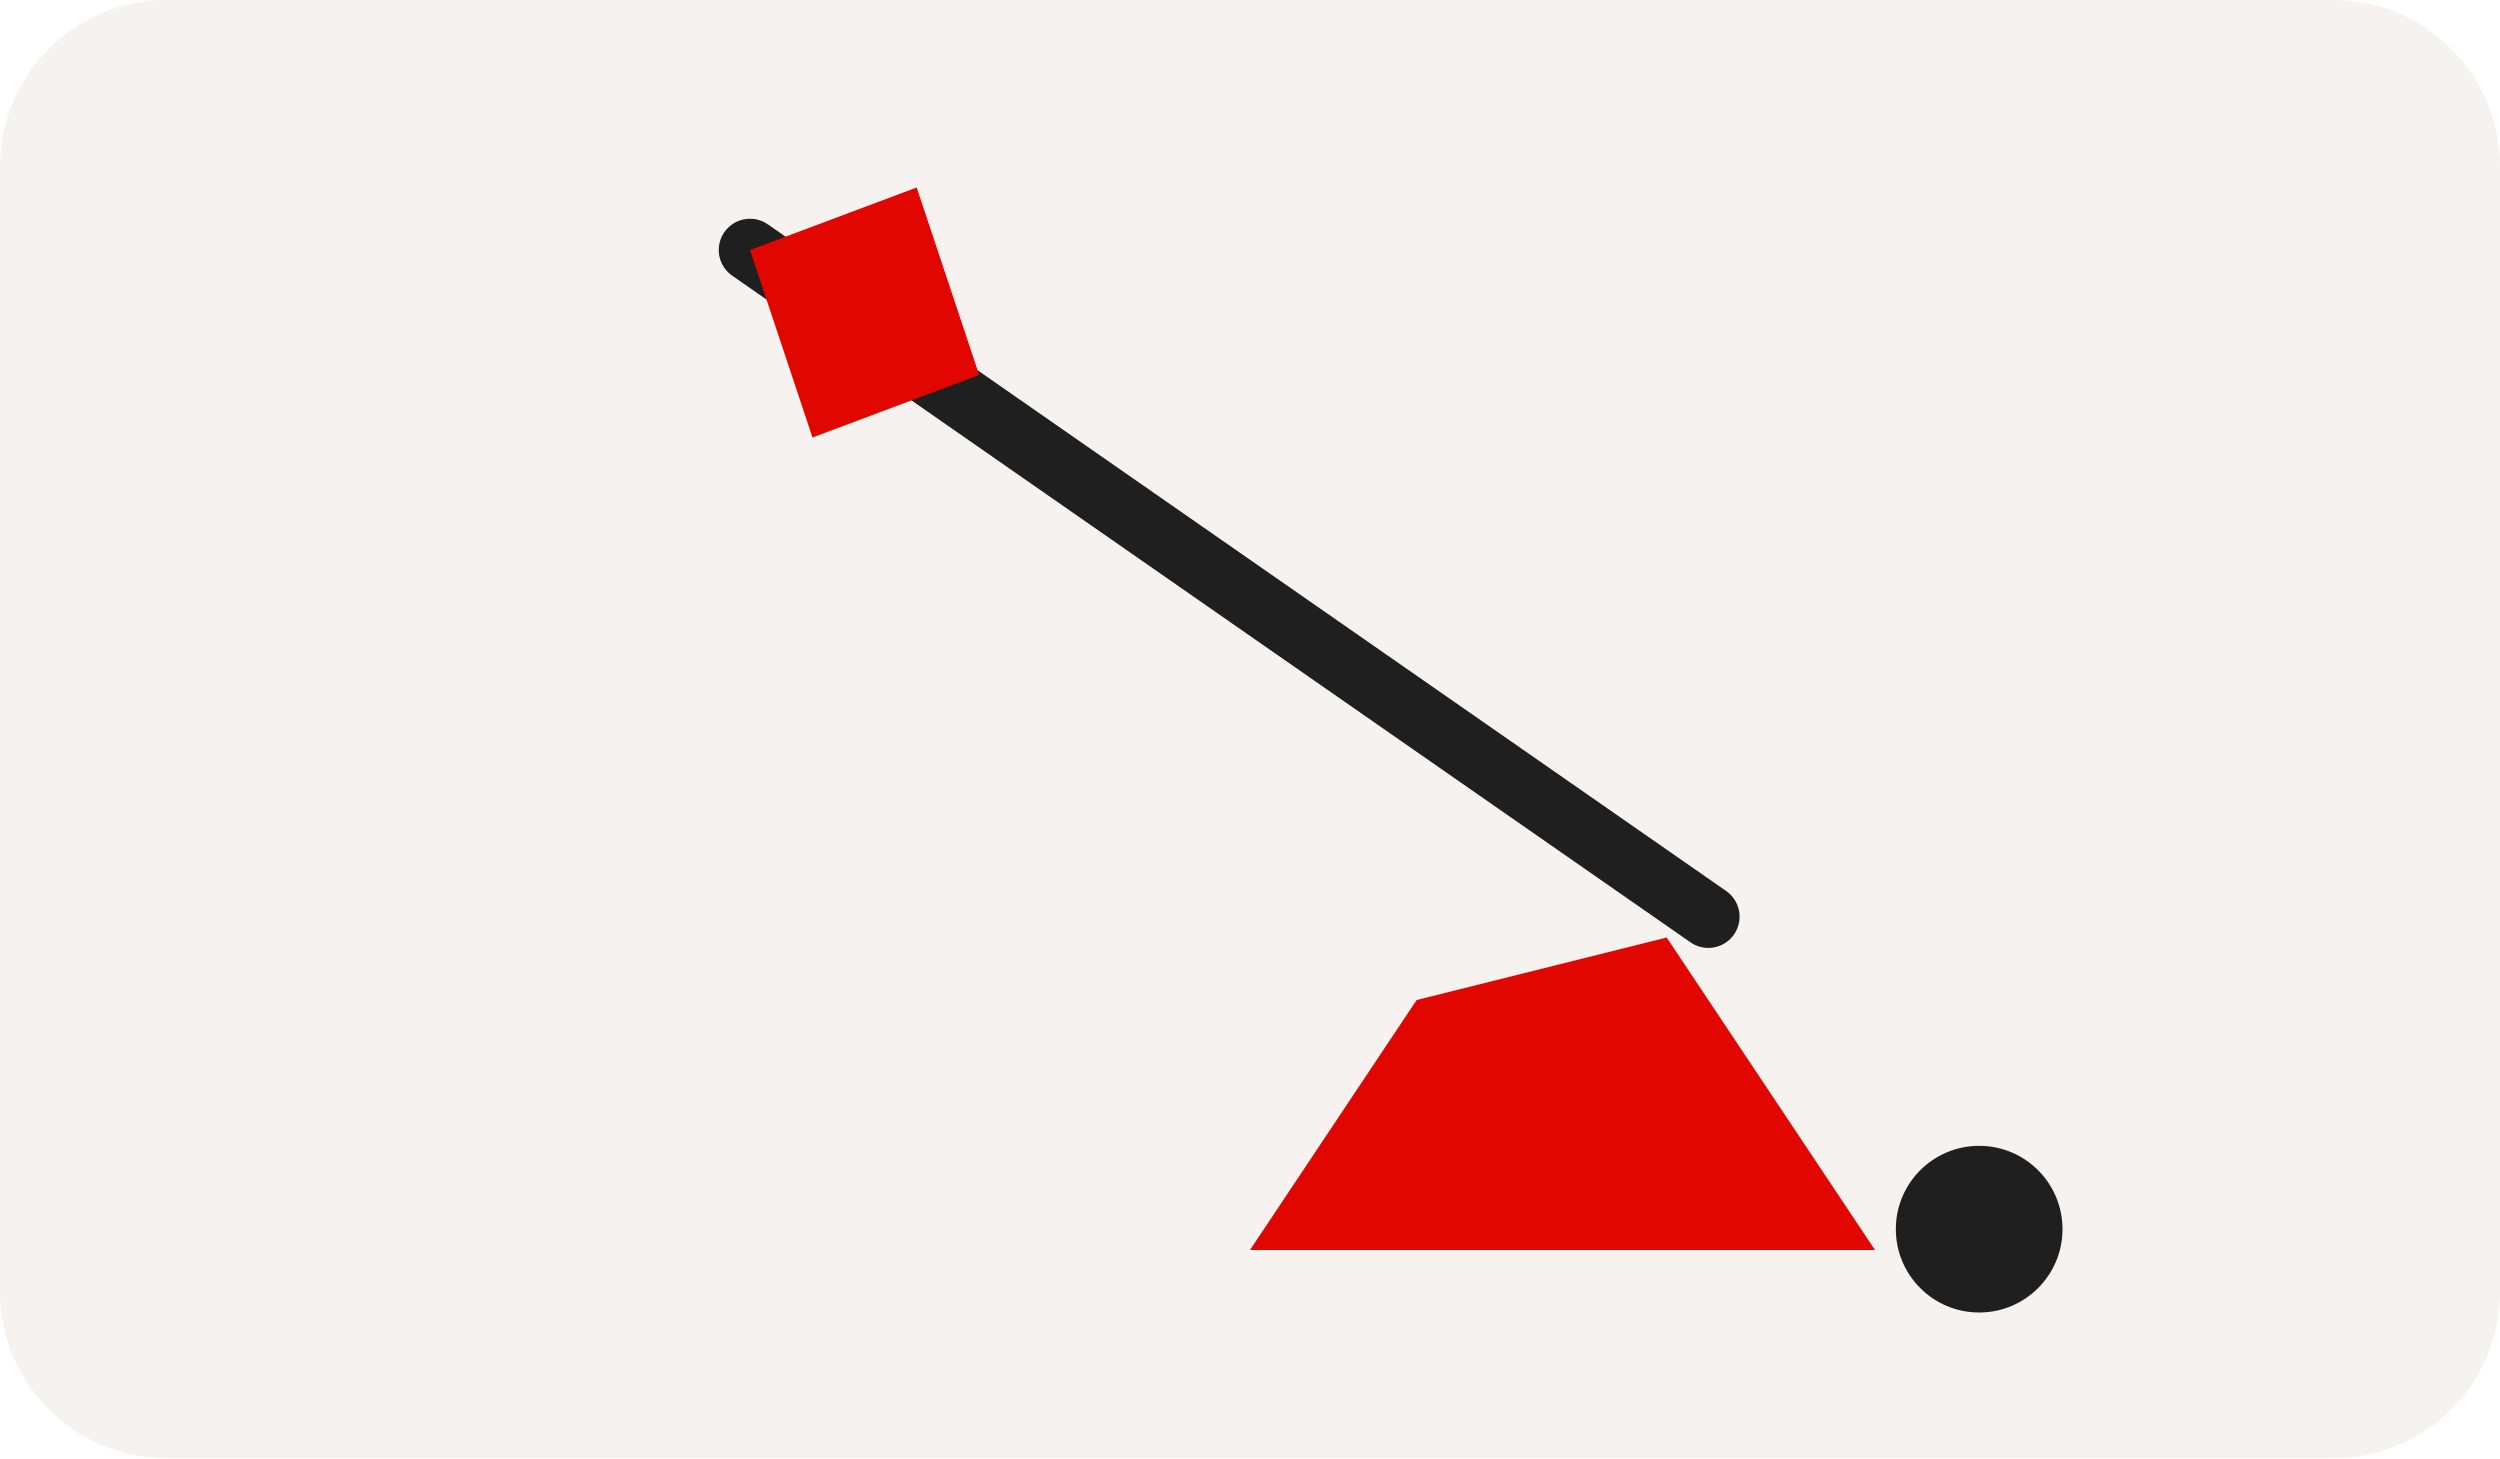
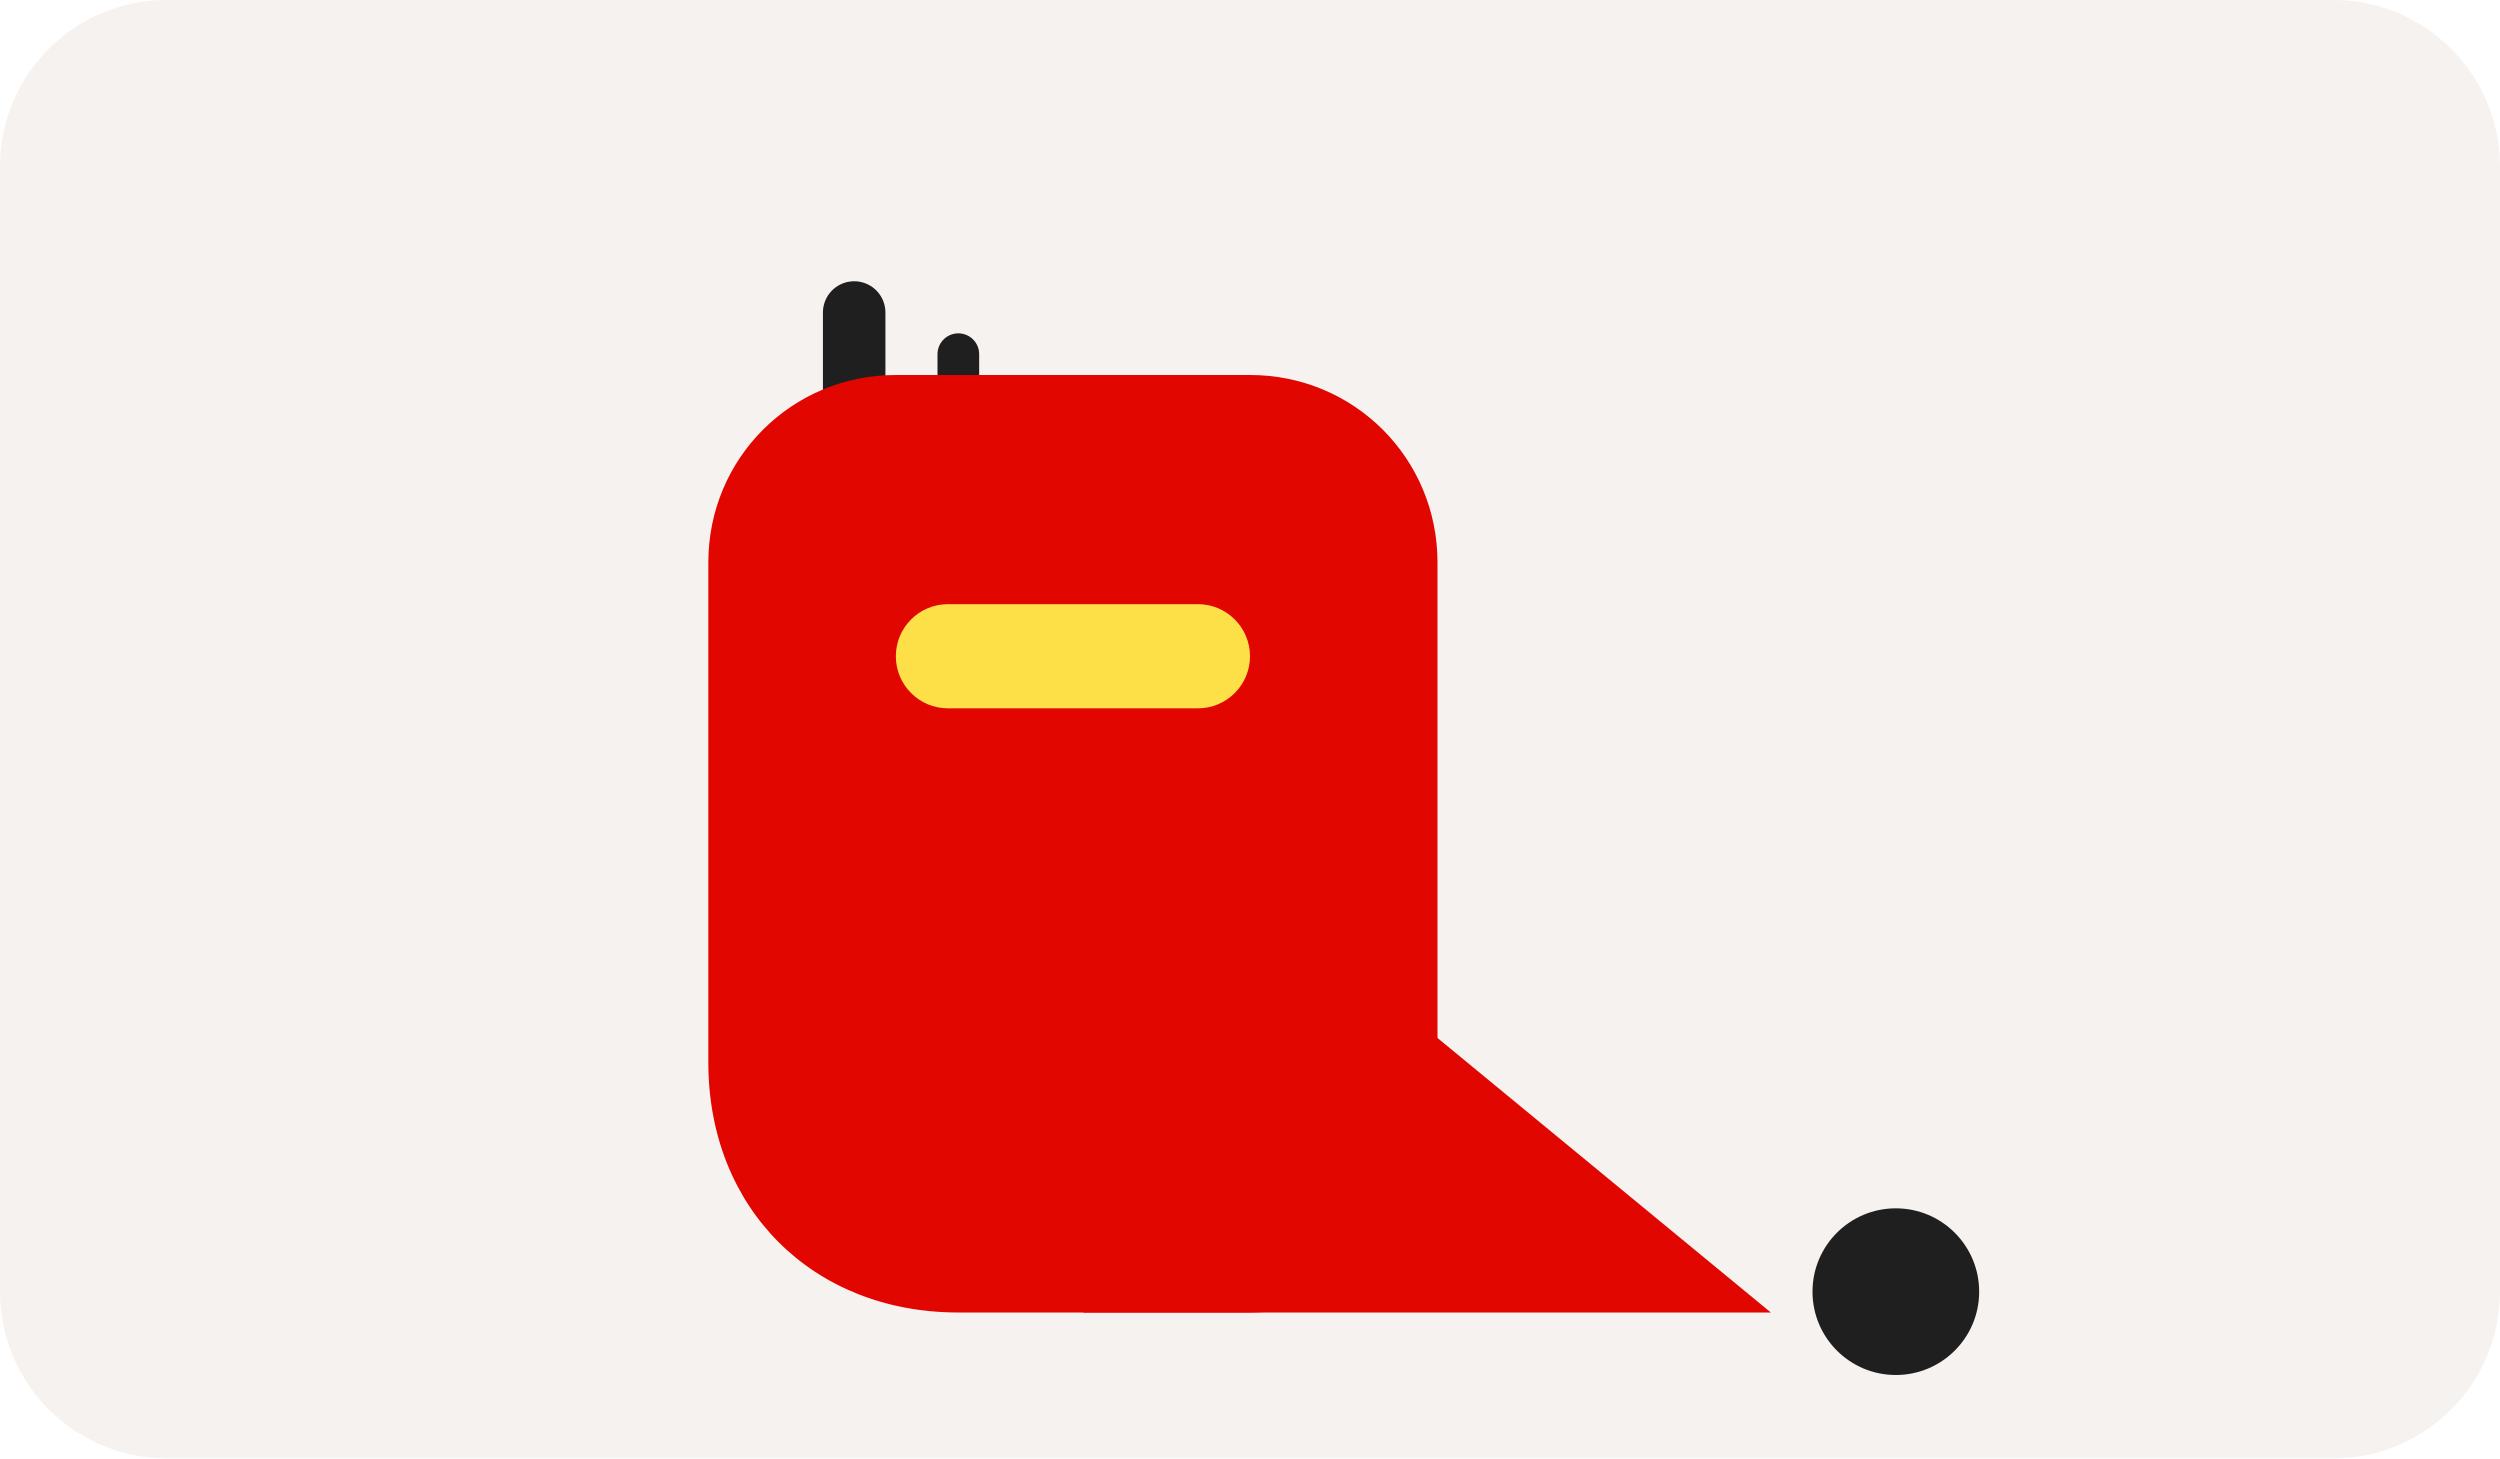
<svg xmlns="http://www.w3.org/2000/svg" width="240" height="140" viewBox="0 0 240 140" fill="none">
  <rect width="240" height="140" rx="16" fill="#F6F2EF" />
-   <path d="M72 24L164 88" stroke="#1F1F1F" stroke-width="6" stroke-linecap="round" />
-   <path d="M72 24L88 18L94 36L78 42" fill="#E10600" />
-   <path d="M160 90L180 120H120L136 96" fill="#E10600" />
-   <circle cx="190" cy="118" r="8" fill="#1F1F1F" />
+   <path d="M82 30L82 96" stroke="#1F1F1F" stroke-width="6" stroke-linecap="round" />
+   <path d="M92 34L92 100" stroke="#1F1F1F" stroke-width="4" stroke-linecap="round" />
+   <path d="M102 38L102 104" stroke="#1F1F1F" stroke-width="4" stroke-linecap="round" />
+   <path d="M68 54C68 44 76 36 86 36H120C130 36 138 44 138 54V108C138 118 130 126 120 126H92C78 126 68 116 68 102V54Z" fill="#E10600" />
+   <rect x="86" y="58" width="34" height="10" rx="5" fill="#FDE047" />
+   <path d="M136 98L170 126H104L120 102" fill="#E10600" />
+   <circle cx="182" cy="124" r="8" fill="#1F1F1F" />
</svg>
